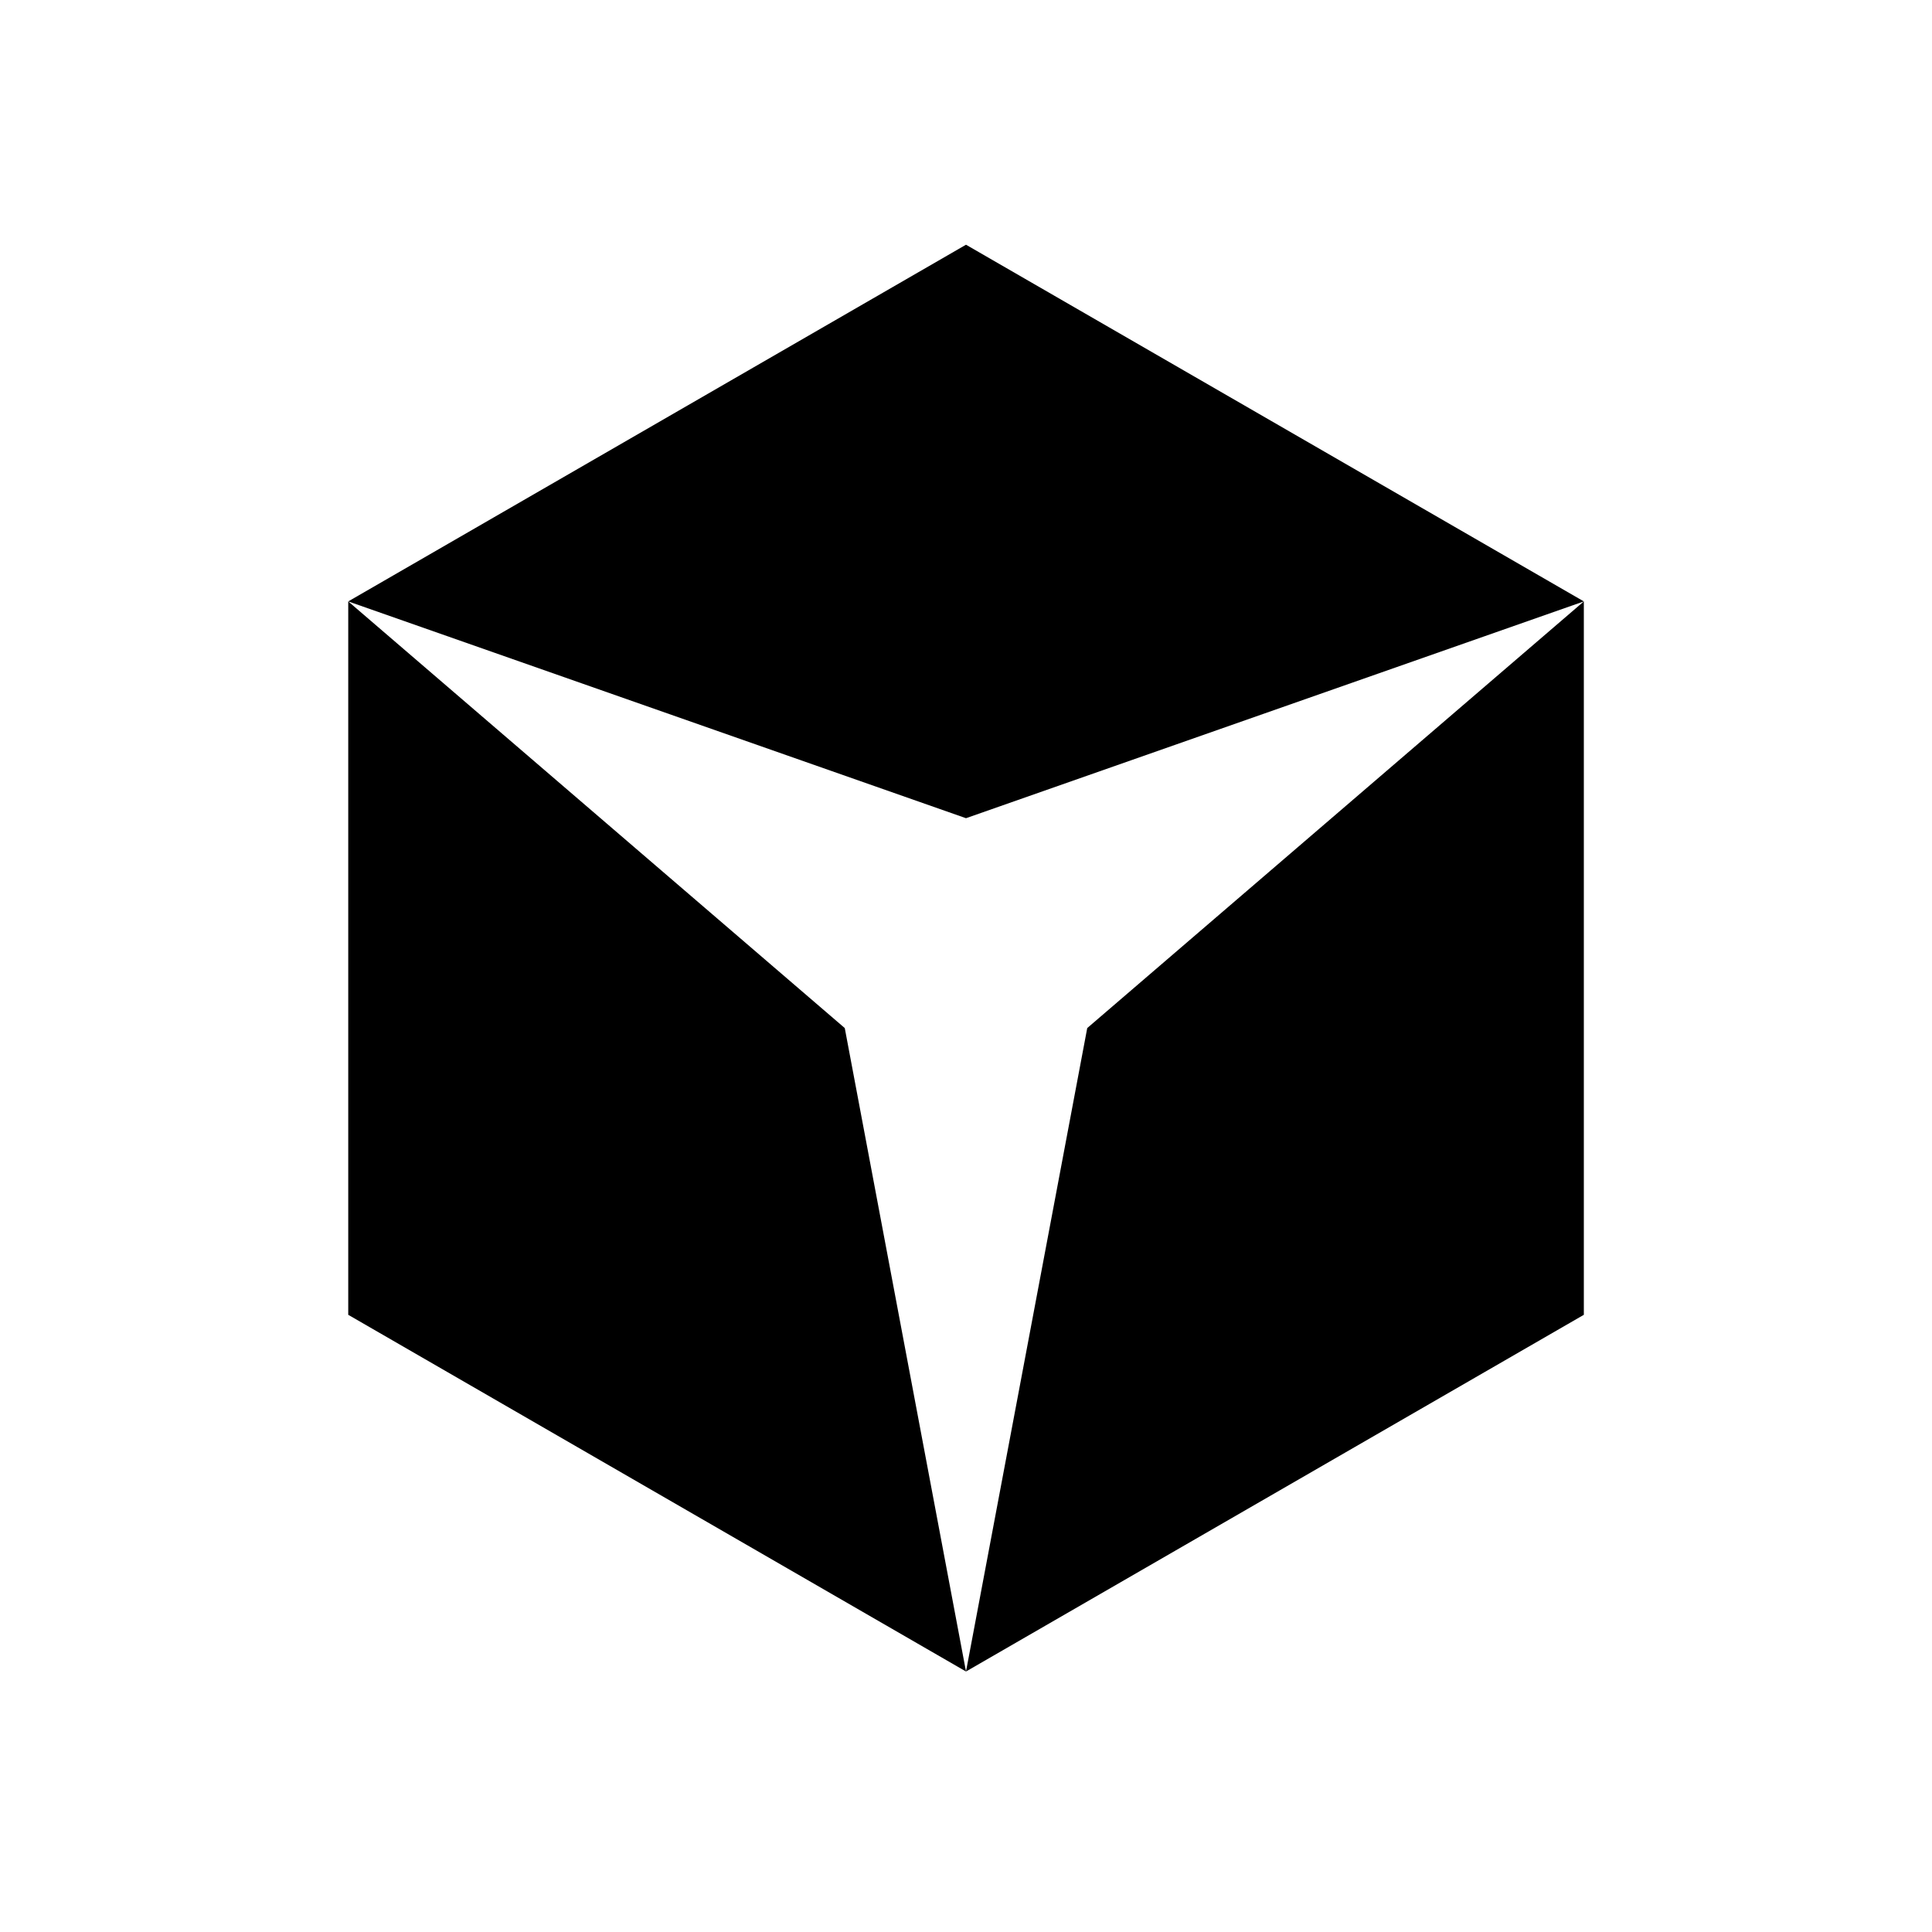
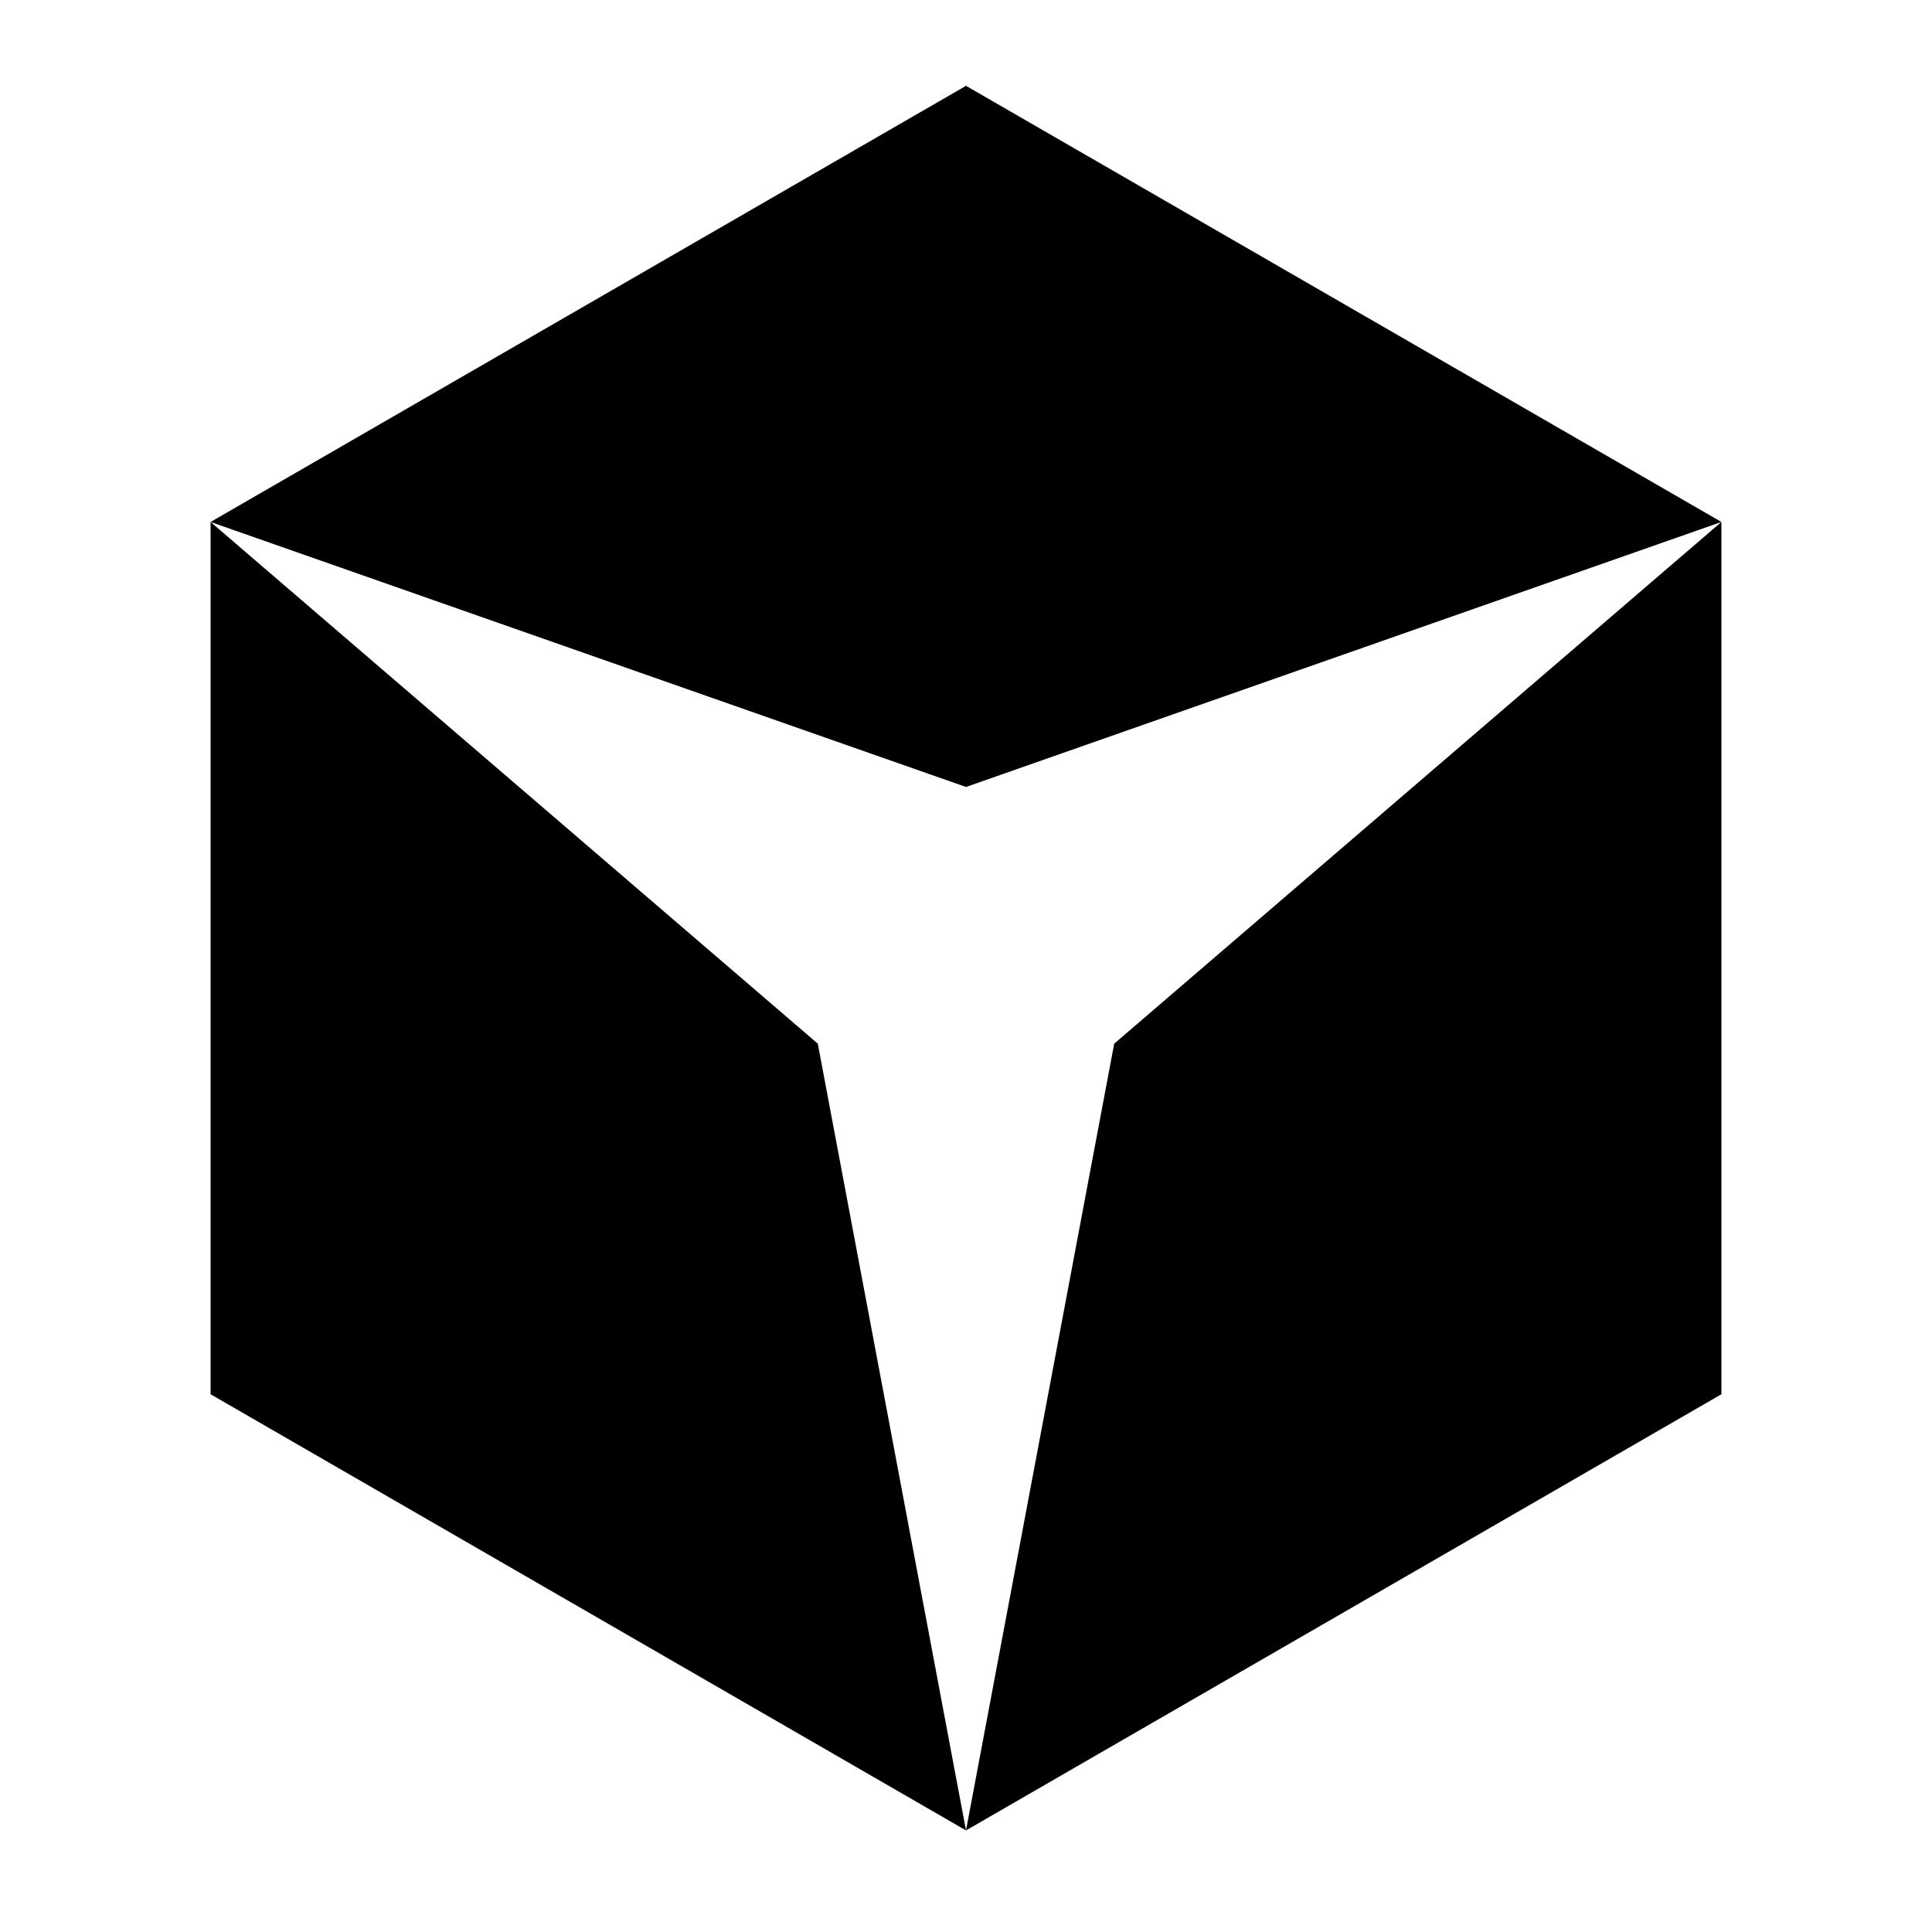
<svg xmlns="http://www.w3.org/2000/svg" id="图层_1" data-name="图层 1" viewBox="0 0 240 240">
  <defs>
    <style>.cls-1{fill:none;}</style>
  </defs>
-   <polygon class="cls-1" points="43.26 74.71 104.94 127.71 120 207.64 135.06 127.71 196.75 74.71 120 101.64 43.26 74.71" />
-   <polygon points="43.26 74.71 120 101.64 196.75 74.71 120 30.4 43.26 74.71" />
-   <polygon points="120 207.64 196.75 163.33 196.75 74.71 135.06 127.71 120 207.64" />
-   <polygon points="43.26 74.71 43.26 163.33 120 207.64 104.94 127.71 43.26 74.71" />
+   <polygon class="cls-1" points="26.16 64.84 101.59 129.65 120 227.38 138.41 129.65 213.84 64.84 120 97.76 26.16 64.84" />
+   <polygon points="26.16 64.84 120 97.76 213.84 64.84 120 10.66 26.16 64.84" />
+   <polygon points="120 227.38 213.84 173.2 213.84 64.84 138.41 129.65 120 227.38" />
+   <polygon points="26.16 64.84 26.16 173.2 120 227.38 101.59 129.65 26.16 64.84" />
</svg>
